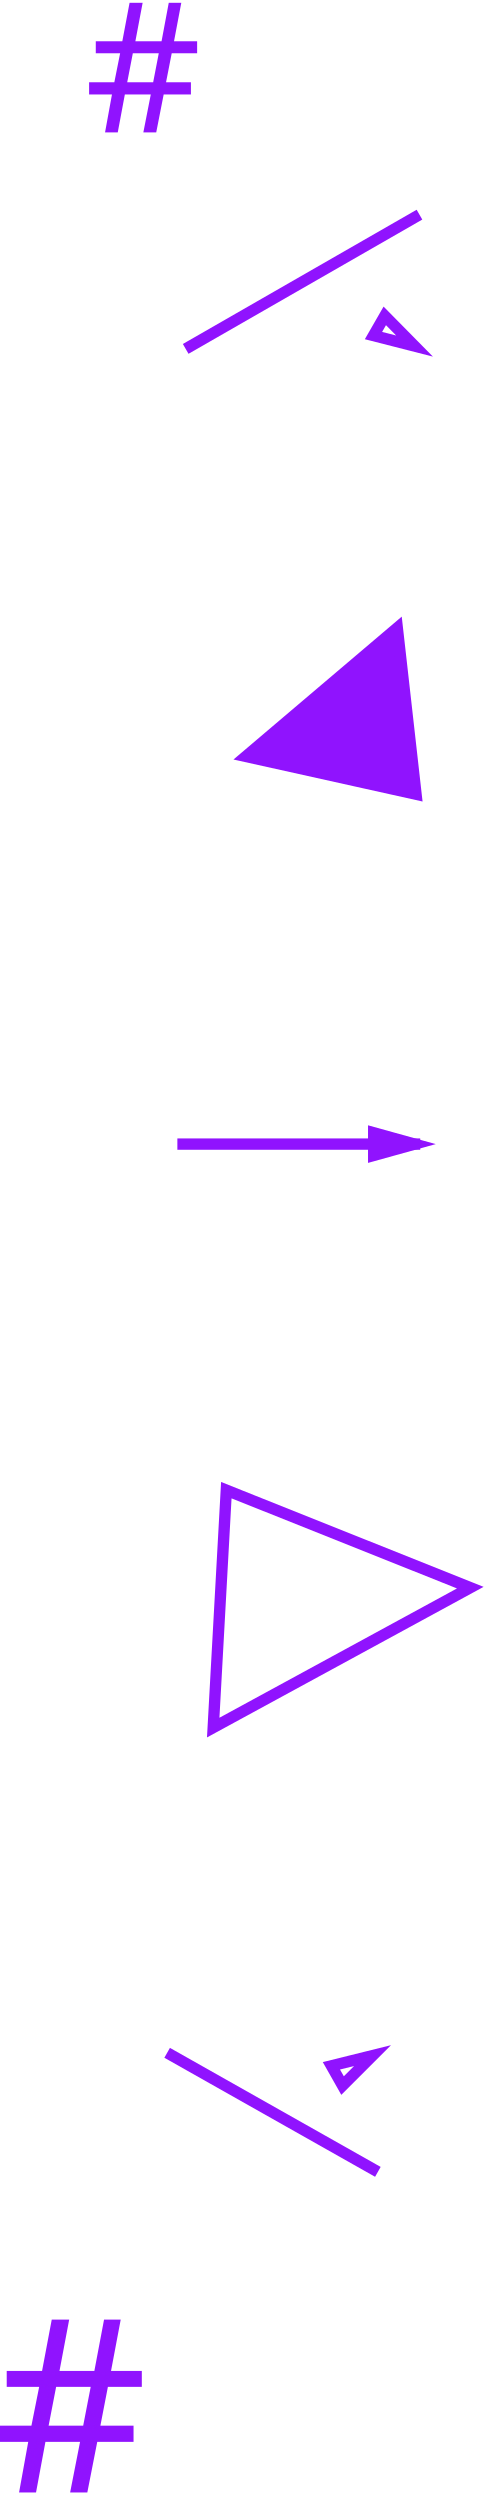
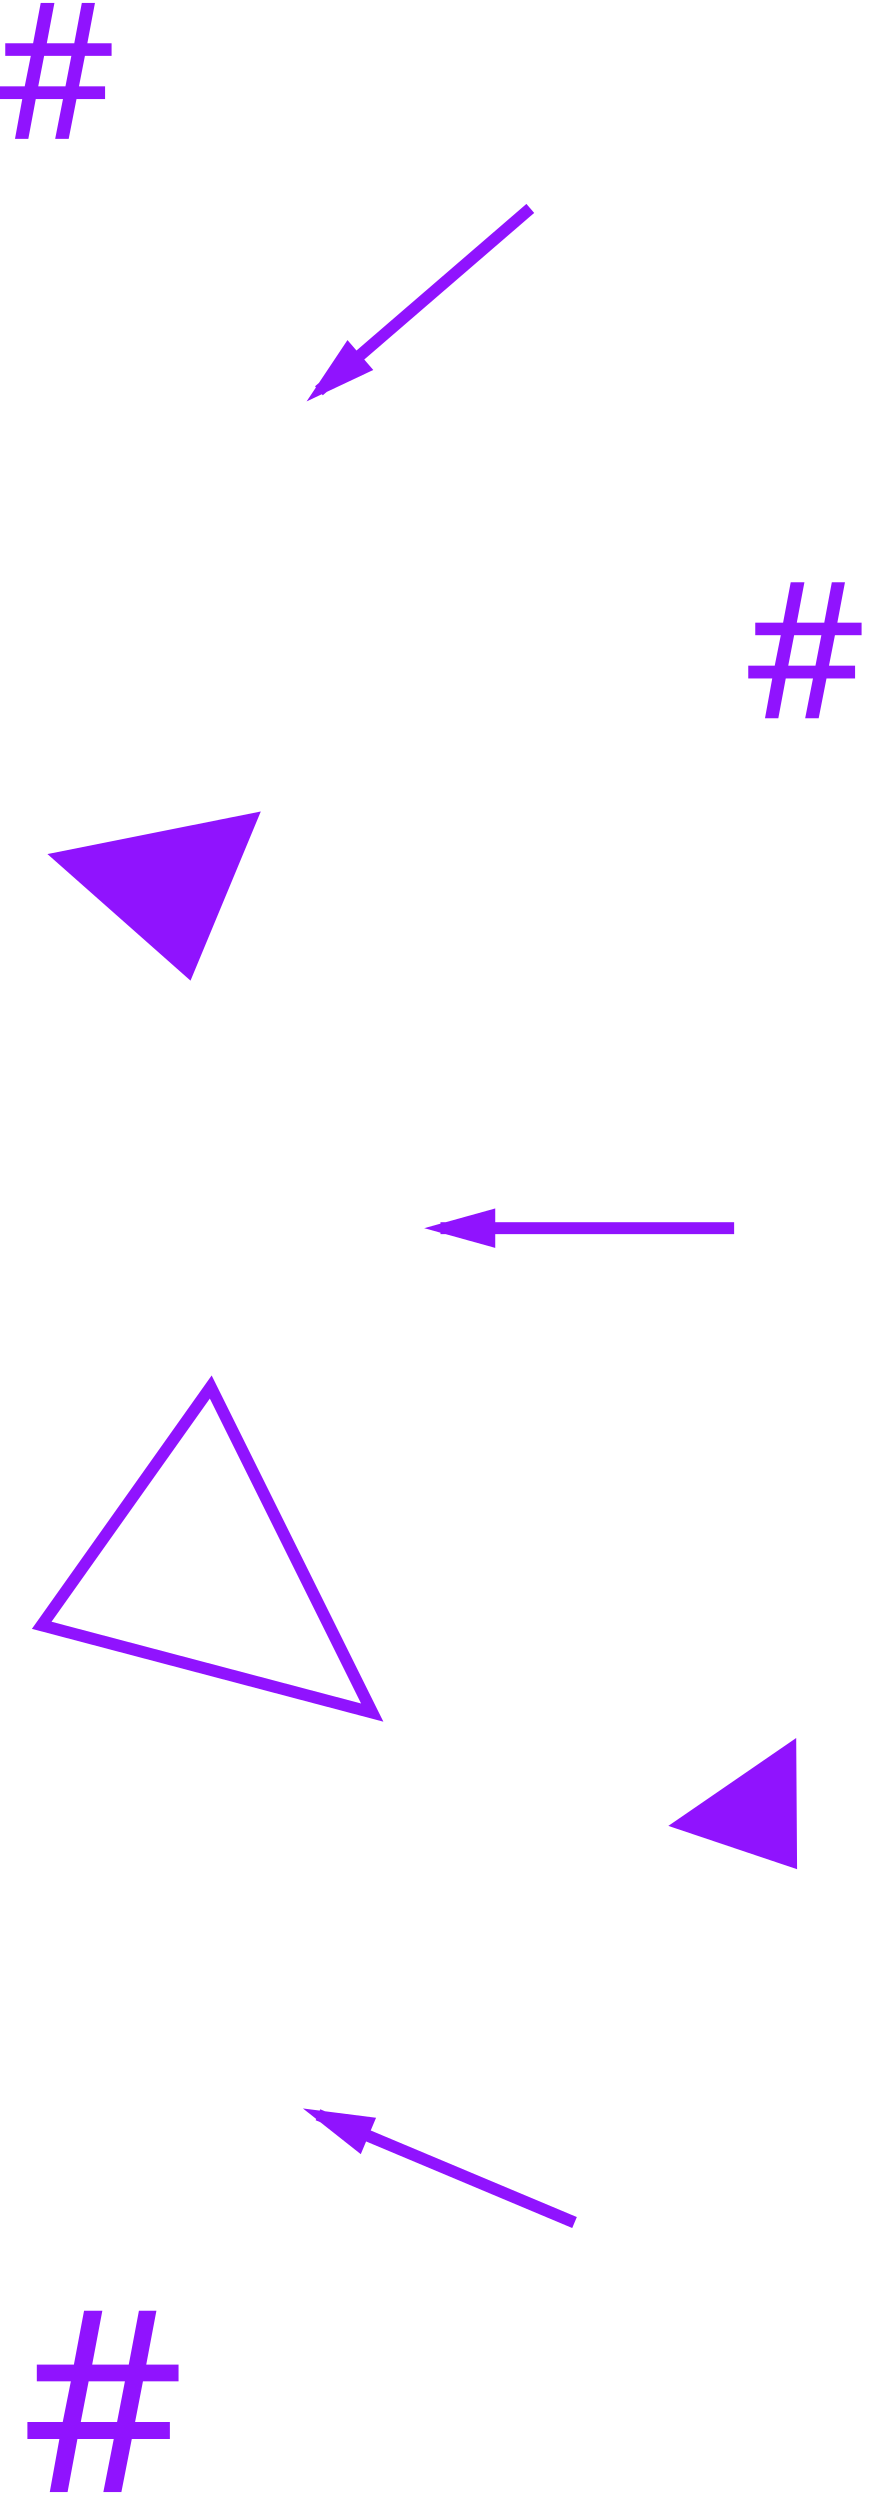
- <svg xmlns="http://www.w3.org/2000/svg" width="128px" height="661px" viewBox="0 0 128 661" version="1.1">
-   <g id="illustrations-right" stroke="none" stroke-width="1" fill="none" fill-rule="evenodd">
-     <g id="Desktop-HD---Above-Fold" transform="translate(-1184, -163)">
-       <g id="Group-3" transform="translate(1181, 147)">
-         <polygon id="Path-3" stroke="#9013FE" stroke-width="3" fill="#9013FE" transform="translate(90.5, 204) rotate(180) translate(-90.5, -204) " points="68 182 72.955 226 113 191.996" />
-         <polygon id="Path-3" stroke="#9013FE" stroke-width="3" transform="translate(90.90323, 446.641) rotate(10) translate(-90.90323, -446.641) " points="56.903 415.43 64.39 477.852 124.903 429.611" />
-         <path d="M53.395,73.5 L112.605,107.5" id="Line" stroke="#9013FE" stroke-width="3" stroke-linecap="square" transform="translate(83, 90.5) scale(-1, 1) translate(-83, -90.5) " />
-         <path id="Line-decoration-1" d="M112.605,107.5 L104.733,99.52 L101.746,104.724 L112.605,107.5 Z" stroke="#9013FE" stroke-width="3" stroke-linecap="square" />
-         <path d="M48.398,589.5 L101.5,559.5" id="Line" stroke="#9013FE" stroke-width="3" stroke-linecap="square" transform="translate(75, 574.5) scale(-1, 1) translate(-75, -574.5) " />
-         <path id="Line-decoration-1" d="M101.5,559.5 L90.621,562.2 L93.573,567.424 L101.5,559.5 Z" stroke="#9013FE" stroke-width="3" stroke-linecap="square" />
-         <path d="M51.397,318.5 L112.603,318.5" id="Line" stroke="#9013FE" stroke-width="3" stroke-linecap="square" transform="translate(82, 318.5) scale(-1, 1) translate(-82, -318.5) " />
-         <path id="Line-decoration-1" d="M112.603,318.5 L101.803,315.5 L101.803,321.5 L112.603,318.5 Z" stroke="#9013FE" stroke-width="3" stroke-linecap="square" />
-         <text id="#" font-family="Quantico-Regular, Quantico" font-size="48" font-weight="normal" fill="#9013FE">
-           <tspan x="25.356" y="51">#</tspan>
-         </text>
-         <text id="#" font-family="Quantico-Regular, Quantico" font-size="64" font-weight="normal" fill="#9013FE">
-           <tspan x="0.808" y="675">#</tspan>
-         </text>
-       </g>
-     </g>
+ <svg xmlns="http://www.w3.org/2000/svg" width="221" height="630">
+   <g fill="none" fill-rule="evenodd">
+     <path stroke="#9013FE" stroke-linecap="square" stroke-width="3" d="M132.5 53.5l-51 44M81.5 97.5l10.137-4.783-3.919-4.543L81.5 97.5zM143.398 559.5L81.5 533.5M81.5 533.5l8.796 6.948 2.324-5.532L81.5 533.5zM183.5 309.5h-71M112.5 309.5l10.8 3v-6l-10.8 3z" />
+     <path fill="#9013FE" stroke="#9013FE" stroke-width="3" d="M199.35 468.953l-.189-28.145-27.421 18.854zM47.428 244.611l15.832-38.101-48.051 9.593z" />
+     <path stroke="#9013FE" stroke-width="3" d="M10.508 409.576l83.295 21.998-40.696-82.049z" />
+     <text fill="#9013FE" font-family="Quantico-Regular, Quantico" font-size="48" transform="translate(-2 -16)">
+       <tspan x=".356" y="51">#</tspan>
+     </text>
+     <text fill="#9013FE" font-family="Quantico-Regular, Quantico" font-size="64" transform="translate(-2 -16)">
+       <tspan x="7.308" y="644">#</tspan>
+     </text>
+     <text fill="#9013FE" font-family="Quantico-Regular, Quantico" font-size="48" transform="translate(-2 -16)">
+       <tspan x="189.356" y="197">#</tspan>
+     </text>
  </g>
</svg>
